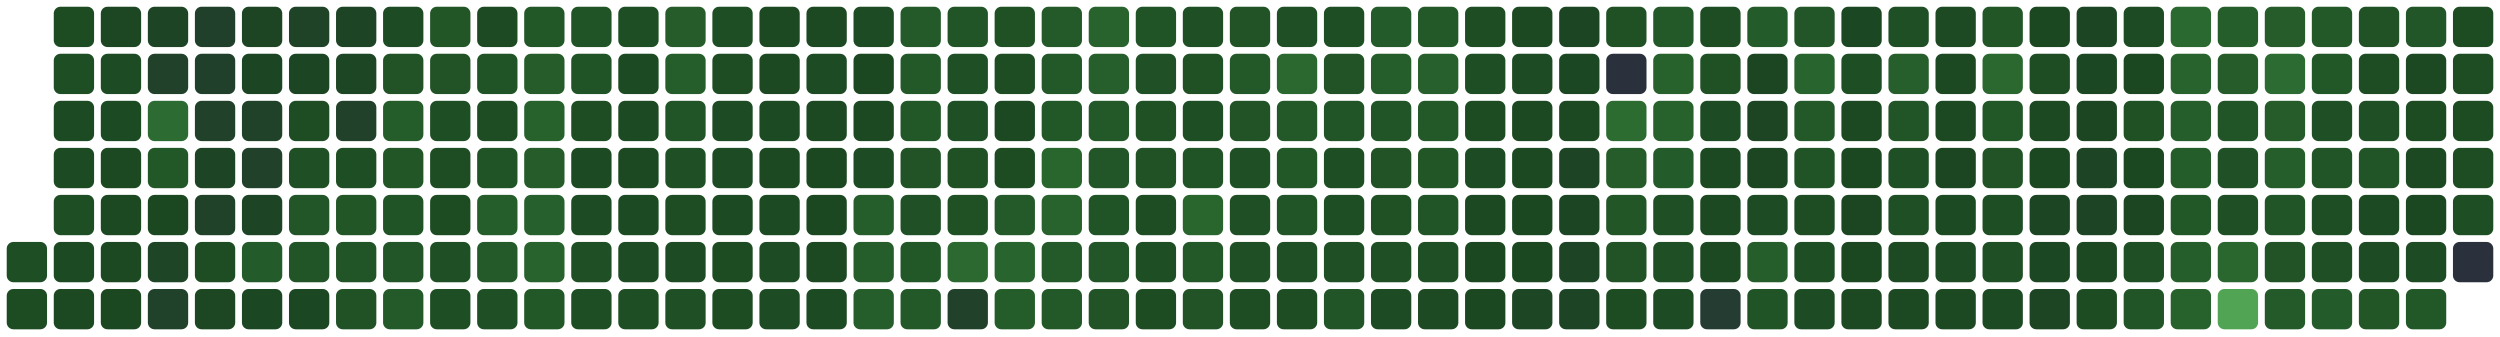
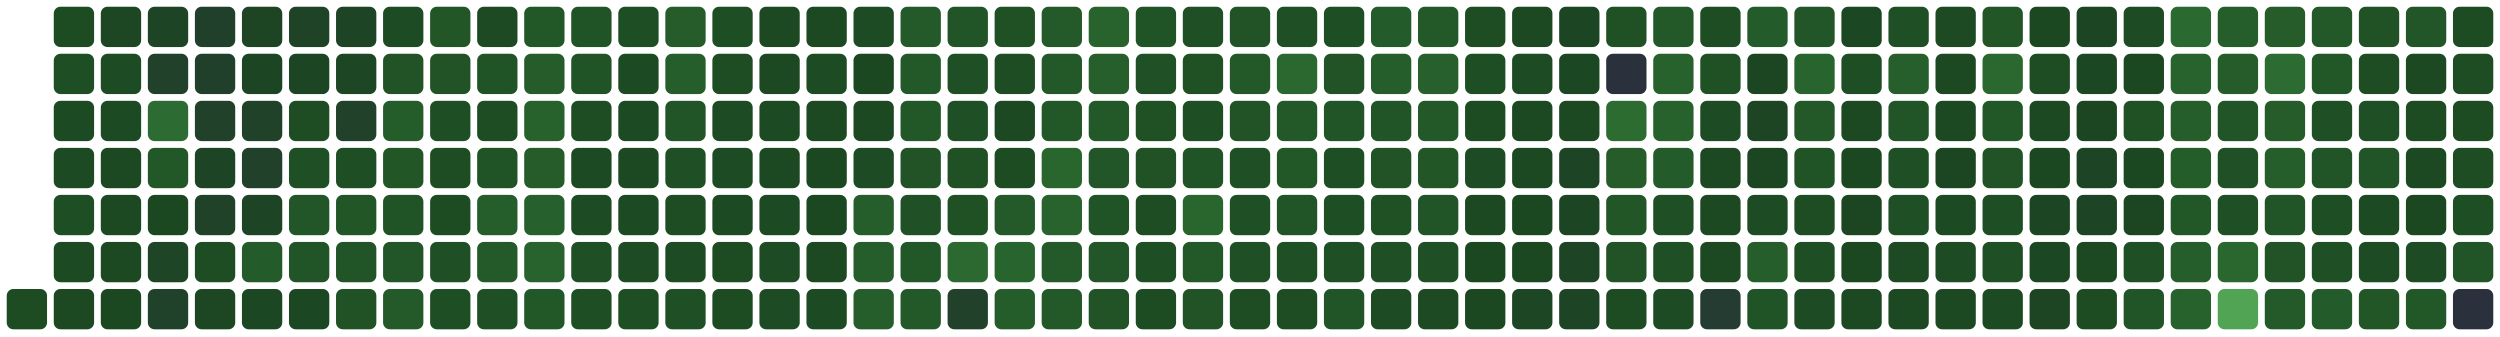
<svg xmlns="http://www.w3.org/2000/svg" width="744" height="100">
-   <rect x="2" y="72" width="12" height="12" rx="2" fill="rgb(30 78 36)" />
  <rect x="2" y="86" width="12" height="12" rx="2" fill="rgb(29 76 35)" />
  <rect x="16" y="2" width="12" height="12" rx="2" fill="rgb(29 76 35)" />
  <rect x="16" y="16" width="12" height="12" rx="2" fill="rgb(30 78 36)" />
  <rect x="16" y="30" width="12" height="12" rx="2" fill="rgb(28 74 34)" />
  <rect x="16" y="44" width="12" height="12" rx="2" fill="rgb(28 74 34)" />
  <rect x="16" y="58" width="12" height="12" rx="2" fill="rgb(30 78 36)" />
  <rect x="16" y="72" width="12" height="12" rx="2" fill="rgb(28 74 34)" />
  <rect x="16" y="86" width="12" height="12" rx="2" fill="rgb(28 72 34)" />
  <rect x="30" y="2" width="12" height="12" rx="2" fill="rgb(28 71 34)" />
  <rect x="30" y="16" width="12" height="12" rx="2" fill="rgb(29 75 35)" />
  <rect x="30" y="30" width="12" height="12" rx="2" fill="rgb(28 74 34)" />
  <rect x="30" y="44" width="12" height="12" rx="2" fill="rgb(28 72 34)" />
  <rect x="30" y="58" width="12" height="12" rx="2" fill="rgb(28 72 34)" />
  <rect x="30" y="72" width="12" height="12" rx="2" fill="rgb(28 73 34)" />
  <rect x="30" y="86" width="12" height="12" rx="2" fill="rgb(27 71 33)" />
  <rect x="44" y="2" width="12" height="12" rx="2" fill="rgb(29 69 37)" />
  <rect x="44" y="16" width="12" height="12" rx="2" fill="rgb(33 65 42)" />
  <rect x="44" y="30" width="12" height="12" rx="2" fill="rgb(44 107 49)" />
  <rect x="44" y="44" width="12" height="12" rx="2" fill="rgb(34 87 40)" />
  <rect x="44" y="58" width="12" height="12" rx="2" fill="rgb(27 72 33)" />
  <rect x="44" y="72" width="12" height="12" rx="2" fill="rgb(30 69 37)" />
  <rect x="44" y="86" width="12" height="12" rx="2" fill="rgb(32 65 42)" />
  <rect x="58" y="2" width="12" height="12" rx="2" fill="rgb(33 64 44)" />
  <rect x="58" y="16" width="12" height="12" rx="2" fill="rgb(33 64 44)" />
  <rect x="58" y="30" width="12" height="12" rx="2" fill="rgb(33 65 43)" />
  <rect x="58" y="44" width="12" height="12" rx="2" fill="rgb(30 68 38)" />
  <rect x="58" y="58" width="12" height="12" rx="2" fill="rgb(32 66 41)" />
  <rect x="58" y="72" width="12" height="12" rx="2" fill="rgb(30 77 36)" />
  <rect x="58" y="86" width="12" height="12" rx="2" fill="rgb(28 71 34)" />
  <rect x="72" y="2" width="12" height="12" rx="2" fill="rgb(29 69 36)" />
  <rect x="72" y="16" width="12" height="12" rx="2" fill="rgb(28 70 35)" />
  <rect x="72" y="30" width="12" height="12" rx="2" fill="rgb(32 66 40)" />
  <rect x="72" y="44" width="12" height="12" rx="2" fill="rgb(33 65 43)" />
  <rect x="72" y="58" width="12" height="12" rx="2" fill="rgb(29 69 37)" />
  <rect x="72" y="72" width="12" height="12" rx="2" fill="rgb(36 91 42)" />
  <rect x="72" y="86" width="12" height="12" rx="2" fill="rgb(27 71 34)" />
  <rect x="86" y="2" width="12" height="12" rx="2" fill="rgb(31 67 39)" />
  <rect x="86" y="16" width="12" height="12" rx="2" fill="rgb(28 70 35)" />
  <rect x="86" y="30" width="12" height="12" rx="2" fill="rgb(30 77 36)" />
  <rect x="86" y="44" width="12" height="12" rx="2" fill="rgb(31 80 37)" />
  <rect x="86" y="58" width="12" height="12" rx="2" fill="rgb(34 86 40)" />
  <rect x="86" y="72" width="12" height="12" rx="2" fill="rgb(33 84 39)" />
  <rect x="86" y="86" width="12" height="12" rx="2" fill="rgb(27 71 34)" />
  <rect x="100" y="2" width="12" height="12" rx="2" fill="rgb(30 68 38)" />
  <rect x="100" y="16" width="12" height="12" rx="2" fill="rgb(29 70 36)" />
  <rect x="100" y="30" width="12" height="12" rx="2" fill="rgb(33 65 43)" />
  <rect x="100" y="44" width="12" height="12" rx="2" fill="rgb(30 78 36)" />
  <rect x="100" y="58" width="12" height="12" rx="2" fill="rgb(34 86 39)" />
  <rect x="100" y="72" width="12" height="12" rx="2" fill="rgb(33 84 38)" />
  <rect x="100" y="86" width="12" height="12" rx="2" fill="rgb(32 82 38)" />
  <rect x="114" y="2" width="12" height="12" rx="2" fill="rgb(29 75 35)" />
  <rect x="114" y="16" width="12" height="12" rx="2" fill="rgb(33 83 38)" />
  <rect x="114" y="30" width="12" height="12" rx="2" fill="rgb(37 93 42)" />
  <rect x="114" y="44" width="12" height="12" rx="2" fill="rgb(34 86 39)" />
  <rect x="114" y="58" width="12" height="12" rx="2" fill="rgb(32 83 38)" />
  <rect x="114" y="72" width="12" height="12" rx="2" fill="rgb(34 86 40)" />
  <rect x="114" y="86" width="12" height="12" rx="2" fill="rgb(36 90 41)" />
  <rect x="128" y="2" width="12" height="12" rx="2" fill="rgb(34 86 39)" />
  <rect x="128" y="16" width="12" height="12" rx="2" fill="rgb(33 83 38)" />
  <rect x="128" y="30" width="12" height="12" rx="2" fill="rgb(30 78 36)" />
  <rect x="128" y="44" width="12" height="12" rx="2" fill="rgb(30 77 36)" />
  <rect x="128" y="58" width="12" height="12" rx="2" fill="rgb(29 76 35)" />
  <rect x="128" y="72" width="12" height="12" rx="2" fill="rgb(31 80 37)" />
  <rect x="128" y="86" width="12" height="12" rx="2" fill="rgb(30 79 36)" />
  <rect x="142" y="2" width="12" height="12" rx="2" fill="rgb(29 74 34)" />
  <rect x="142" y="16" width="12" height="12" rx="2" fill="rgb(32 83 38)" />
  <rect x="142" y="30" width="12" height="12" rx="2" fill="rgb(30 77 36)" />
  <rect x="142" y="44" width="12" height="12" rx="2" fill="rgb(32 83 38)" />
  <rect x="142" y="58" width="12" height="12" rx="2" fill="rgb(37 93 43)" />
  <rect x="142" y="72" width="12" height="12" rx="2" fill="rgb(36 90 41)" />
  <rect x="142" y="86" width="12" height="12" rx="2" fill="rgb(31 80 37)" />
  <rect x="156" y="2" width="12" height="12" rx="2" fill="rgb(34 87 40)" />
  <rect x="156" y="16" width="12" height="12" rx="2" fill="rgb(37 92 42)" />
  <rect x="156" y="30" width="12" height="12" rx="2" fill="rgb(39 98 45)" />
  <rect x="156" y="44" width="12" height="12" rx="2" fill="rgb(37 92 42)" />
  <rect x="156" y="58" width="12" height="12" rx="2" fill="rgb(38 96 44)" />
  <rect x="156" y="72" width="12" height="12" rx="2" fill="rgb(40 99 45)" />
  <rect x="156" y="86" width="12" height="12" rx="2" fill="rgb(34 87 40)" />
  <rect x="170" y="2" width="12" height="12" rx="2" fill="rgb(32 83 38)" />
  <rect x="170" y="16" width="12" height="12" rx="2" fill="rgb(32 83 38)" />
  <rect x="170" y="30" width="12" height="12" rx="2" fill="rgb(30 77 36)" />
  <rect x="170" y="44" width="12" height="12" rx="2" fill="rgb(28 74 34)" />
  <rect x="170" y="58" width="12" height="12" rx="2" fill="rgb(29 75 35)" />
  <rect x="170" y="72" width="12" height="12" rx="2" fill="rgb(31 79 37)" />
  <rect x="170" y="86" width="12" height="12" rx="2" fill="rgb(30 78 36)" />
  <rect x="184" y="2" width="12" height="12" rx="2" fill="rgb(30 78 36)" />
  <rect x="184" y="16" width="12" height="12" rx="2" fill="rgb(28 74 34)" />
  <rect x="184" y="30" width="12" height="12" rx="2" fill="rgb(28 74 34)" />
  <rect x="184" y="44" width="12" height="12" rx="2" fill="rgb(28 73 34)" />
  <rect x="184" y="58" width="12" height="12" rx="2" fill="rgb(28 74 34)" />
  <rect x="184" y="72" width="12" height="12" rx="2" fill="rgb(29 75 35)" />
  <rect x="184" y="86" width="12" height="12" rx="2" fill="rgb(30 78 36)" />
  <rect x="198" y="2" width="12" height="12" rx="2" fill="rgb(37 92 42)" />
  <rect x="198" y="16" width="12" height="12" rx="2" fill="rgb(37 93 43)" />
  <rect x="198" y="30" width="12" height="12" rx="2" fill="rgb(33 84 38)" />
  <rect x="198" y="44" width="12" height="12" rx="2" fill="rgb(31 80 37)" />
  <rect x="198" y="58" width="12" height="12" rx="2" fill="rgb(30 77 36)" />
  <rect x="198" y="72" width="12" height="12" rx="2" fill="rgb(29 75 35)" />
  <rect x="198" y="86" width="12" height="12" rx="2" fill="rgb(31 79 36)" />
  <rect x="212" y="2" width="12" height="12" rx="2" fill="rgb(30 78 36)" />
  <rect x="212" y="16" width="12" height="12" rx="2" fill="rgb(30 77 36)" />
  <rect x="212" y="30" width="12" height="12" rx="2" fill="rgb(29 75 35)" />
  <rect x="212" y="44" width="12" height="12" rx="2" fill="rgb(29 75 35)" />
  <rect x="212" y="58" width="12" height="12" rx="2" fill="rgb(28 74 34)" />
  <rect x="212" y="72" width="12" height="12" rx="2" fill="rgb(29 76 35)" />
  <rect x="212" y="86" width="12" height="12" rx="2" fill="rgb(29 76 35)" />
  <rect x="226" y="2" width="12" height="12" rx="2" fill="rgb(28 73 34)" />
  <rect x="226" y="16" width="12" height="12" rx="2" fill="rgb(28 73 34)" />
  <rect x="226" y="30" width="12" height="12" rx="2" fill="rgb(28 74 34)" />
  <rect x="226" y="44" width="12" height="12" rx="2" fill="rgb(28 73 34)" />
  <rect x="226" y="58" width="12" height="12" rx="2" fill="rgb(28 74 34)" />
  <rect x="226" y="72" width="12" height="12" rx="2" fill="rgb(29 75 35)" />
  <rect x="226" y="86" width="12" height="12" rx="2" fill="rgb(29 75 35)" />
  <rect x="240" y="2" width="12" height="12" rx="2" fill="rgb(28 73 34)" />
  <rect x="240" y="16" width="12" height="12" rx="2" fill="rgb(29 75 35)" />
  <rect x="240" y="30" width="12" height="12" rx="2" fill="rgb(28 73 34)" />
  <rect x="240" y="44" width="12" height="12" rx="2" fill="rgb(27 71 33)" />
  <rect x="240" y="58" width="12" height="12" rx="2" fill="rgb(27 71 33)" />
  <rect x="240" y="72" width="12" height="12" rx="2" fill="rgb(28 72 34)" />
  <rect x="240" y="86" width="12" height="12" rx="2" fill="rgb(28 74 34)" />
  <rect x="254" y="2" width="12" height="12" rx="2" fill="rgb(29 75 35)" />
  <rect x="254" y="16" width="12" height="12" rx="2" fill="rgb(27 72 33)" />
  <rect x="254" y="30" width="12" height="12" rx="2" fill="rgb(28 72 34)" />
  <rect x="254" y="44" width="12" height="12" rx="2" fill="rgb(29 75 35)" />
  <rect x="254" y="58" width="12" height="12" rx="2" fill="rgb(37 93 43)" />
  <rect x="254" y="72" width="12" height="12" rx="2" fill="rgb(38 94 43)" />
  <rect x="254" y="86" width="12" height="12" rx="2" fill="rgb(37 93 43)" />
  <rect x="268" y="2" width="12" height="12" rx="2" fill="rgb(36 90 41)" />
  <rect x="268" y="16" width="12" height="12" rx="2" fill="rgb(35 89 41)" />
  <rect x="268" y="30" width="12" height="12" rx="2" fill="rgb(34 87 40)" />
  <rect x="268" y="44" width="12" height="12" rx="2" fill="rgb(33 83 38)" />
  <rect x="268" y="58" width="12" height="12" rx="2" fill="rgb(32 81 38)" />
  <rect x="268" y="72" width="12" height="12" rx="2" fill="rgb(34 87 40)" />
  <rect x="268" y="86" width="12" height="12" rx="2" fill="rgb(35 89 41)" />
  <rect x="282" y="2" width="12" height="12" rx="2" fill="rgb(33 84 38)" />
  <rect x="282" y="16" width="12" height="12" rx="2" fill="rgb(31 80 37)" />
  <rect x="282" y="30" width="12" height="12" rx="2" fill="rgb(31 79 37)" />
  <rect x="282" y="44" width="12" height="12" rx="2" fill="rgb(32 81 37)" />
  <rect x="282" y="58" width="12" height="12" rx="2" fill="rgb(31 81 37)" />
  <rect x="282" y="72" width="12" height="12" rx="2" fill="rgb(43 105 48)" />
  <rect x="282" y="86" width="12" height="12" rx="2" fill="rgb(33 65 43)" />
  <rect x="296" y="2" width="12" height="12" rx="2" fill="rgb(32 81 37)" />
  <rect x="296" y="16" width="12" height="12" rx="2" fill="rgb(30 77 36)" />
  <rect x="296" y="30" width="12" height="12" rx="2" fill="rgb(28 73 34)" />
  <rect x="296" y="44" width="12" height="12" rx="2" fill="rgb(29 76 35)" />
  <rect x="296" y="58" width="12" height="12" rx="2" fill="rgb(36 90 41)" />
  <rect x="296" y="72" width="12" height="12" rx="2" fill="rgb(40 100 46)" />
  <rect x="296" y="86" width="12" height="12" rx="2" fill="rgb(36 92 42)" />
  <rect x="310" y="2" width="12" height="12" rx="2" fill="rgb(36 90 41)" />
  <rect x="310" y="16" width="12" height="12" rx="2" fill="rgb(35 89 41)" />
  <rect x="310" y="30" width="12" height="12" rx="2" fill="rgb(34 87 40)" />
  <rect x="310" y="44" width="12" height="12" rx="2" fill="rgb(41 102 46)" />
  <rect x="310" y="58" width="12" height="12" rx="2" fill="rgb(40 99 45)" />
  <rect x="310" y="72" width="12" height="12" rx="2" fill="rgb(36 90 41)" />
  <rect x="310" y="86" width="12" height="12" rx="2" fill="rgb(35 89 41)" />
  <rect x="324" y="2" width="12" height="12" rx="2" fill="rgb(40 99 45)" />
  <rect x="324" y="16" width="12" height="12" rx="2" fill="rgb(38 95 43)" />
  <rect x="324" y="30" width="12" height="12" rx="2" fill="rgb(35 88 41)" />
  <rect x="324" y="44" width="12" height="12" rx="2" fill="rgb(34 86 40)" />
  <rect x="324" y="58" width="12" height="12" rx="2" fill="rgb(32 83 38)" />
  <rect x="324" y="72" width="12" height="12" rx="2" fill="rgb(34 85 39)" />
  <rect x="324" y="86" width="12" height="12" rx="2" fill="rgb(33 83 38)" />
  <rect x="338" y="2" width="12" height="12" rx="2" fill="rgb(32 83 38)" />
  <rect x="338" y="16" width="12" height="12" rx="2" fill="rgb(32 81 38)" />
  <rect x="338" y="30" width="12" height="12" rx="2" fill="rgb(31 81 37)" />
  <rect x="338" y="44" width="12" height="12" rx="2" fill="rgb(32 82 38)" />
  <rect x="338" y="58" width="12" height="12" rx="2" fill="rgb(30 77 35)" />
  <rect x="338" y="72" width="12" height="12" rx="2" fill="rgb(30 78 36)" />
  <rect x="338" y="86" width="12" height="12" rx="2" fill="rgb(29 76 35)" />
  <rect x="352" y="2" width="12" height="12" rx="2" fill="rgb(31 79 37)" />
  <rect x="352" y="16" width="12" height="12" rx="2" fill="rgb(31 81 37)" />
  <rect x="352" y="30" width="12" height="12" rx="2" fill="rgb(30 78 36)" />
  <rect x="352" y="44" width="12" height="12" rx="2" fill="rgb(32 83 38)" />
  <rect x="352" y="58" width="12" height="12" rx="2" fill="rgb(41 102 46)" />
  <rect x="352" y="72" width="12" height="12" rx="2" fill="rgb(35 88 40)" />
  <rect x="352" y="86" width="12" height="12" rx="2" fill="rgb(33 83 38)" />
  <rect x="366" y="2" width="12" height="12" rx="2" fill="rgb(33 83 38)" />
  <rect x="366" y="16" width="12" height="12" rx="2" fill="rgb(35 89 41)" />
  <rect x="366" y="30" width="12" height="12" rx="2" fill="rgb(33 83 38)" />
  <rect x="366" y="44" width="12" height="12" rx="2" fill="rgb(31 79 36)" />
  <rect x="366" y="58" width="12" height="12" rx="2" fill="rgb(31 80 37)" />
  <rect x="366" y="72" width="12" height="12" rx="2" fill="rgb(31 79 37)" />
  <rect x="366" y="86" width="12" height="12" rx="2" fill="rgb(30 77 36)" />
  <rect x="380" y="2" width="12" height="12" rx="2" fill="rgb(31 80 37)" />
  <rect x="380" y="16" width="12" height="12" rx="2" fill="rgb(42 104 47)" />
  <rect x="380" y="30" width="12" height="12" rx="2" fill="rgb(35 88 40)" />
  <rect x="380" y="44" width="12" height="12" rx="2" fill="rgb(34 87 40)" />
  <rect x="380" y="58" width="12" height="12" rx="2" fill="rgb(33 84 39)" />
  <rect x="380" y="72" width="12" height="12" rx="2" fill="rgb(31 79 36)" />
  <rect x="380" y="86" width="12" height="12" rx="2" fill="rgb(30 77 36)" />
  <rect x="394" y="2" width="12" height="12" rx="2" fill="rgb(30 78 36)" />
  <rect x="394" y="16" width="12" height="12" rx="2" fill="rgb(33 83 38)" />
  <rect x="394" y="30" width="12" height="12" rx="2" fill="rgb(33 84 39)" />
  <rect x="394" y="44" width="12" height="12" rx="2" fill="rgb(30 78 36)" />
  <rect x="394" y="58" width="12" height="12" rx="2" fill="rgb(30 78 36)" />
  <rect x="394" y="72" width="12" height="12" rx="2" fill="rgb(31 79 36)" />
  <rect x="394" y="86" width="12" height="12" rx="2" fill="rgb(33 84 39)" />
  <rect x="408" y="2" width="12" height="12" rx="2" fill="rgb(36 91 42)" />
  <rect x="408" y="16" width="12" height="12" rx="2" fill="rgb(37 93 43)" />
  <rect x="408" y="30" width="12" height="12" rx="2" fill="rgb(33 84 39)" />
  <rect x="408" y="44" width="12" height="12" rx="2" fill="rgb(33 83 38)" />
  <rect x="408" y="58" width="12" height="12" rx="2" fill="rgb(32 81 37)" />
  <rect x="408" y="72" width="12" height="12" rx="2" fill="rgb(31 79 36)" />
  <rect x="408" y="86" width="12" height="12" rx="2" fill="rgb(29 75 35)" />
  <rect x="422" y="2" width="12" height="12" rx="2" fill="rgb(35 89 41)" />
  <rect x="422" y="16" width="12" height="12" rx="2" fill="rgb(39 96 44)" />
  <rect x="422" y="30" width="12" height="12" rx="2" fill="rgb(35 88 40)" />
  <rect x="422" y="44" width="12" height="12" rx="2" fill="rgb(34 86 39)" />
  <rect x="422" y="58" width="12" height="12" rx="2" fill="rgb(33 84 39)" />
  <rect x="422" y="72" width="12" height="12" rx="2" fill="rgb(31 79 37)" />
  <rect x="422" y="86" width="12" height="12" rx="2" fill="rgb(29 74 35)" />
  <rect x="436" y="2" width="12" height="12" rx="2" fill="rgb(30 77 36)" />
  <rect x="436" y="16" width="12" height="12" rx="2" fill="rgb(30 78 36)" />
  <rect x="436" y="30" width="12" height="12" rx="2" fill="rgb(29 76 35)" />
  <rect x="436" y="44" width="12" height="12" rx="2" fill="rgb(29 75 35)" />
  <rect x="436" y="58" width="12" height="12" rx="2" fill="rgb(28 73 34)" />
  <rect x="436" y="72" width="12" height="12" rx="2" fill="rgb(28 72 33)" />
  <rect x="436" y="86" width="12" height="12" rx="2" fill="rgb(27 72 33)" />
  <rect x="450" y="2" width="12" height="12" rx="2" fill="rgb(28 72 34)" />
  <rect x="450" y="16" width="12" height="12" rx="2" fill="rgb(29 75 35)" />
  <rect x="450" y="30" width="12" height="12" rx="2" fill="rgb(28 72 34)" />
  <rect x="450" y="44" width="12" height="12" rx="2" fill="rgb(28 73 34)" />
  <rect x="450" y="58" width="12" height="12" rx="2" fill="rgb(27 71 33)" />
  <rect x="450" y="72" width="12" height="12" rx="2" fill="rgb(27 72 33)" />
  <rect x="450" y="86" width="12" height="12" rx="2" fill="rgb(29 70 36)" />
  <rect x="464" y="2" width="12" height="12" rx="2" fill="rgb(28 70 35)" />
  <rect x="464" y="16" width="12" height="12" rx="2" fill="rgb(27 71 34)" />
  <rect x="464" y="30" width="12" height="12" rx="2" fill="rgb(28 73 34)" />
  <rect x="464" y="44" width="12" height="12" rx="2" fill="rgb(29 69 37)" />
  <rect x="464" y="58" width="12" height="12" rx="2" fill="rgb(28 70 35)" />
  <rect x="464" y="72" width="12" height="12" rx="2" fill="rgb(29 69 37)" />
  <rect x="464" y="86" width="12" height="12" rx="2" fill="rgb(30 68 38)" />
  <rect x="478" y="2" width="12" height="12" rx="2" fill="rgb(32 81 37)" />
  <rect x="478" y="16" width="12" height="12" rx="2" fill="#2A313C" />
  <rect x="478" y="30" width="12" height="12" rx="2" fill="rgb(44 108 49)" />
  <rect x="478" y="44" width="12" height="12" rx="2" fill="rgb(37 92 42)" />
  <rect x="478" y="58" width="12" height="12" rx="2" fill="rgb(34 86 39)" />
  <rect x="478" y="72" width="12" height="12" rx="2" fill="rgb(33 83 38)" />
  <rect x="478" y="86" width="12" height="12" rx="2" fill="rgb(29 76 35)" />
  <rect x="492" y="2" width="12" height="12" rx="2" fill="rgb(35 88 41)" />
  <rect x="492" y="16" width="12" height="12" rx="2" fill="rgb(39 97 44)" />
  <rect x="492" y="30" width="12" height="12" rx="2" fill="rgb(39 97 44)" />
  <rect x="492" y="44" width="12" height="12" rx="2" fill="rgb(36 91 42)" />
  <rect x="492" y="58" width="12" height="12" rx="2" fill="rgb(31 79 37)" />
  <rect x="492" y="72" width="12" height="12" rx="2" fill="rgb(31 80 37)" />
  <rect x="492" y="86" width="12" height="12" rx="2" fill="rgb(29 75 35)" />
  <rect x="506" y="2" width="12" height="12" rx="2" fill="rgb(30 77 36)" />
  <rect x="506" y="16" width="12" height="12" rx="2" fill="rgb(31 81 37)" />
  <rect x="506" y="30" width="12" height="12" rx="2" fill="rgb(29 75 35)" />
  <rect x="506" y="44" width="12" height="12" rx="2" fill="rgb(28 73 34)" />
  <rect x="506" y="58" width="12" height="12" rx="2" fill="rgb(28 73 34)" />
  <rect x="506" y="72" width="12" height="12" rx="2" fill="rgb(28 73 34)" />
  <rect x="506" y="86" width="12" height="12" rx="2" fill="rgb(36 60 49)" />
  <rect x="520" y="2" width="12" height="12" rx="2" fill="rgb(36 91 42)" />
  <rect x="520" y="16" width="12" height="12" rx="2" fill="rgb(28 70 34)" />
  <rect x="520" y="30" width="12" height="12" rx="2" fill="rgb(29 69 36)" />
  <rect x="520" y="44" width="12" height="12" rx="2" fill="rgb(28 70 34)" />
  <rect x="520" y="58" width="12" height="12" rx="2" fill="rgb(29 75 35)" />
  <rect x="520" y="72" width="12" height="12" rx="2" fill="rgb(37 94 43)" />
  <rect x="520" y="86" width="12" height="12" rx="2" fill="rgb(32 83 38)" />
  <rect x="534" y="2" width="12" height="12" rx="2" fill="rgb(34 85 39)" />
  <rect x="534" y="16" width="12" height="12" rx="2" fill="rgb(40 100 46)" />
  <rect x="534" y="30" width="12" height="12" rx="2" fill="rgb(35 88 41)" />
  <rect x="534" y="44" width="12" height="12" rx="2" fill="rgb(32 83 38)" />
  <rect x="534" y="58" width="12" height="12" rx="2" fill="rgb(30 77 36)" />
  <rect x="534" y="72" width="12" height="12" rx="2" fill="rgb(30 78 36)" />
  <rect x="534" y="86" width="12" height="12" rx="2" fill="rgb(29 75 35)" />
  <rect x="548" y="2" width="12" height="12" rx="2" fill="rgb(27 71 34)" />
  <rect x="548" y="16" width="12" height="12" rx="2" fill="rgb(30 78 36)" />
  <rect x="548" y="30" width="12" height="12" rx="2" fill="rgb(28 72 34)" />
  <rect x="548" y="44" width="12" height="12" rx="2" fill="rgb(28 72 33)" />
  <rect x="548" y="58" width="12" height="12" rx="2" fill="rgb(28 70 34)" />
  <rect x="548" y="72" width="12" height="12" rx="2" fill="rgb(27 71 33)" />
  <rect x="548" y="86" width="12" height="12" rx="2" fill="rgb(28 73 34)" />
  <rect x="562" y="2" width="12" height="12" rx="2" fill="rgb(31 80 37)" />
  <rect x="562" y="16" width="12" height="12" rx="2" fill="rgb(38 95 43)" />
  <rect x="562" y="30" width="12" height="12" rx="2" fill="rgb(33 84 39)" />
  <rect x="562" y="44" width="12" height="12" rx="2" fill="rgb(31 79 37)" />
  <rect x="562" y="58" width="12" height="12" rx="2" fill="rgb(31 79 37)" />
  <rect x="562" y="72" width="12" height="12" rx="2" fill="rgb(29 74 34)" />
  <rect x="562" y="86" width="12" height="12" rx="2" fill="rgb(28 73 34)" />
  <rect x="576" y="2" width="12" height="12" rx="2" fill="rgb(29 74 34)" />
  <rect x="576" y="16" width="12" height="12" rx="2" fill="rgb(28 73 34)" />
  <rect x="576" y="30" width="12" height="12" rx="2" fill="rgb(28 73 34)" />
  <rect x="576" y="44" width="12" height="12" rx="2" fill="rgb(28 70 34)" />
  <rect x="576" y="58" width="12" height="12" rx="2" fill="rgb(28 74 34)" />
  <rect x="576" y="72" width="12" height="12" rx="2" fill="rgb(29 75 35)" />
  <rect x="576" y="86" width="12" height="12" rx="2" fill="rgb(28 72 34)" />
  <rect x="590" y="2" width="12" height="12" rx="2" fill="rgb(34 86 39)" />
  <rect x="590" y="16" width="12" height="12" rx="2" fill="rgb(42 104 47)" />
  <rect x="590" y="30" width="12" height="12" rx="2" fill="rgb(34 87 40)" />
  <rect x="590" y="44" width="12" height="12" rx="2" fill="rgb(33 83 38)" />
  <rect x="590" y="58" width="12" height="12" rx="2" fill="rgb(30 78 36)" />
  <rect x="590" y="72" width="12" height="12" rx="2" fill="rgb(31 80 37)" />
  <rect x="590" y="86" width="12" height="12" rx="2" fill="rgb(28 74 34)" />
  <rect x="604" y="2" width="12" height="12" rx="2" fill="rgb(27 72 33)" />
  <rect x="604" y="16" width="12" height="12" rx="2" fill="rgb(30 77 36)" />
  <rect x="604" y="30" width="12" height="12" rx="2" fill="rgb(28 72 34)" />
  <rect x="604" y="44" width="12" height="12" rx="2" fill="rgb(27 71 33)" />
  <rect x="604" y="58" width="12" height="12" rx="2" fill="rgb(28 70 35)" />
  <rect x="604" y="72" width="12" height="12" rx="2" fill="rgb(27 71 34)" />
  <rect x="604" y="86" width="12" height="12" rx="2" fill="rgb(29 69 36)" />
  <rect x="618" y="2" width="12" height="12" rx="2" fill="rgb(28 70 35)" />
  <rect x="618" y="16" width="12" height="12" rx="2" fill="rgb(27 71 34)" />
  <rect x="618" y="30" width="12" height="12" rx="2" fill="rgb(28 70 34)" />
  <rect x="618" y="44" width="12" height="12" rx="2" fill="rgb(29 69 37)" />
  <rect x="618" y="58" width="12" height="12" rx="2" fill="rgb(30 68 38)" />
  <rect x="618" y="72" width="12" height="12" rx="2" fill="rgb(28 73 34)" />
  <rect x="618" y="86" width="12" height="12" rx="2" fill="rgb(29 76 35)" />
  <rect x="632" y="2" width="12" height="12" rx="2" fill="rgb(29 75 35)" />
  <rect x="632" y="16" width="12" height="12" rx="2" fill="rgb(27 71 33)" />
  <rect x="632" y="30" width="12" height="12" rx="2" fill="rgb(32 81 37)" />
  <rect x="632" y="44" width="12" height="12" rx="2" fill="rgb(27 72 33)" />
  <rect x="632" y="58" width="12" height="12" rx="2" fill="rgb(28 70 34)" />
  <rect x="632" y="72" width="12" height="12" rx="2" fill="rgb(31 79 37)" />
  <rect x="632" y="86" width="12" height="12" rx="2" fill="rgb(33 84 39)" />
  <rect x="646" y="2" width="12" height="12" rx="2" fill="rgb(42 105 47)" />
  <rect x="646" y="16" width="12" height="12" rx="2" fill="rgb(40 99 45)" />
  <rect x="646" y="30" width="12" height="12" rx="2" fill="rgb(37 93 43)" />
  <rect x="646" y="44" width="12" height="12" rx="2" fill="rgb(36 92 42)" />
  <rect x="646" y="58" width="12" height="12" rx="2" fill="rgb(34 87 40)" />
  <rect x="646" y="72" width="12" height="12" rx="2" fill="rgb(38 94 43)" />
  <rect x="646" y="86" width="12" height="12" rx="2" fill="rgb(39 98 45)" />
  <rect x="660" y="2" width="12" height="12" rx="2" fill="rgb(37 93 43)" />
  <rect x="660" y="16" width="12" height="12" rx="2" fill="rgb(37 92 42)" />
  <rect x="660" y="30" width="12" height="12" rx="2" fill="rgb(33 84 39)" />
  <rect x="660" y="44" width="12" height="12" rx="2" fill="rgb(32 81 38)" />
  <rect x="660" y="58" width="12" height="12" rx="2" fill="rgb(31 79 37)" />
  <rect x="660" y="72" width="12" height="12" rx="2" fill="rgb(42 103 47)" />
  <rect x="660" y="86" width="12" height="12" rx="2" fill="rgb(82 164 85)" />
  <rect x="674" y="2" width="12" height="12" rx="2" fill="rgb(37 92 42)" />
  <rect x="674" y="16" width="12" height="12" rx="2" fill="rgb(44 107 49)" />
  <rect x="674" y="30" width="12" height="12" rx="2" fill="rgb(37 92 42)" />
  <rect x="674" y="44" width="12" height="12" rx="2" fill="rgb(38 94 43)" />
  <rect x="674" y="58" width="12" height="12" rx="2" fill="rgb(33 84 38)" />
  <rect x="674" y="72" width="12" height="12" rx="2" fill="rgb(33 83 38)" />
  <rect x="674" y="86" width="12" height="12" rx="2" fill="rgb(36 90 41)" />
  <rect x="688" y="2" width="12" height="12" rx="2" fill="rgb(35 88 41)" />
  <rect x="688" y="16" width="12" height="12" rx="2" fill="rgb(34 87 40)" />
  <rect x="688" y="30" width="12" height="12" rx="2" fill="rgb(31 79 37)" />
  <rect x="688" y="44" width="12" height="12" rx="2" fill="rgb(33 84 39)" />
  <rect x="688" y="58" width="12" height="12" rx="2" fill="rgb(30 78 36)" />
  <rect x="688" y="72" width="12" height="12" rx="2" fill="rgb(31 79 37)" />
  <rect x="688" y="86" width="12" height="12" rx="2" fill="rgb(36 91 42)" />
  <rect x="702" y="2" width="12" height="12" rx="2" fill="rgb(32 82 38)" />
  <rect x="702" y="16" width="12" height="12" rx="2" fill="rgb(30 77 36)" />
  <rect x="702" y="30" width="12" height="12" rx="2" fill="rgb(31 80 37)" />
  <rect x="702" y="44" width="12" height="12" rx="2" fill="rgb(33 84 38)" />
  <rect x="702" y="58" width="12" height="12" rx="2" fill="rgb(28 74 34)" />
  <rect x="702" y="72" width="12" height="12" rx="2" fill="rgb(29 75 35)" />
  <rect x="702" y="86" width="12" height="12" rx="2" fill="rgb(34 86 39)" />
  <rect x="716" y="2" width="12" height="12" rx="2" fill="rgb(34 85 39)" />
  <rect x="716" y="16" width="12" height="12" rx="2" fill="rgb(28 73 34)" />
  <rect x="716" y="30" width="12" height="12" rx="2" fill="rgb(29 76 35)" />
  <rect x="716" y="44" width="12" height="12" rx="2" fill="rgb(28 72 34)" />
  <rect x="716" y="58" width="12" height="12" rx="2" fill="rgb(27 71 33)" />
  <rect x="716" y="72" width="12" height="12" rx="2" fill="rgb(29 75 35)" />
  <rect x="716" y="86" width="12" height="12" rx="2" fill="rgb(34 87 40)" />
  <rect x="730" y="2" width="12" height="12" rx="2" fill="rgb(29 76 35)" />
  <rect x="730" y="16" width="12" height="12" rx="2" fill="rgb(30 77 36)" />
  <rect x="730" y="30" width="12" height="12" rx="2" fill="rgb(29 76 35)" />
  <rect x="730" y="44" width="12" height="12" rx="2" fill="rgb(30 77 35)" />
  <rect x="730" y="58" width="12" height="12" rx="2" fill="rgb(30 78 36)" />
-   <rect x="730" y="72" width="12" height="12" rx="2" fill="#2A313C" />
+   <rect x="730" y="72" width="12" height="12" rx="2" fill="rgb(33 85 39)" />
+   <rect x="730" y="86" width="12" height="12" rx="2" fill="#2A313C" />
</svg>
